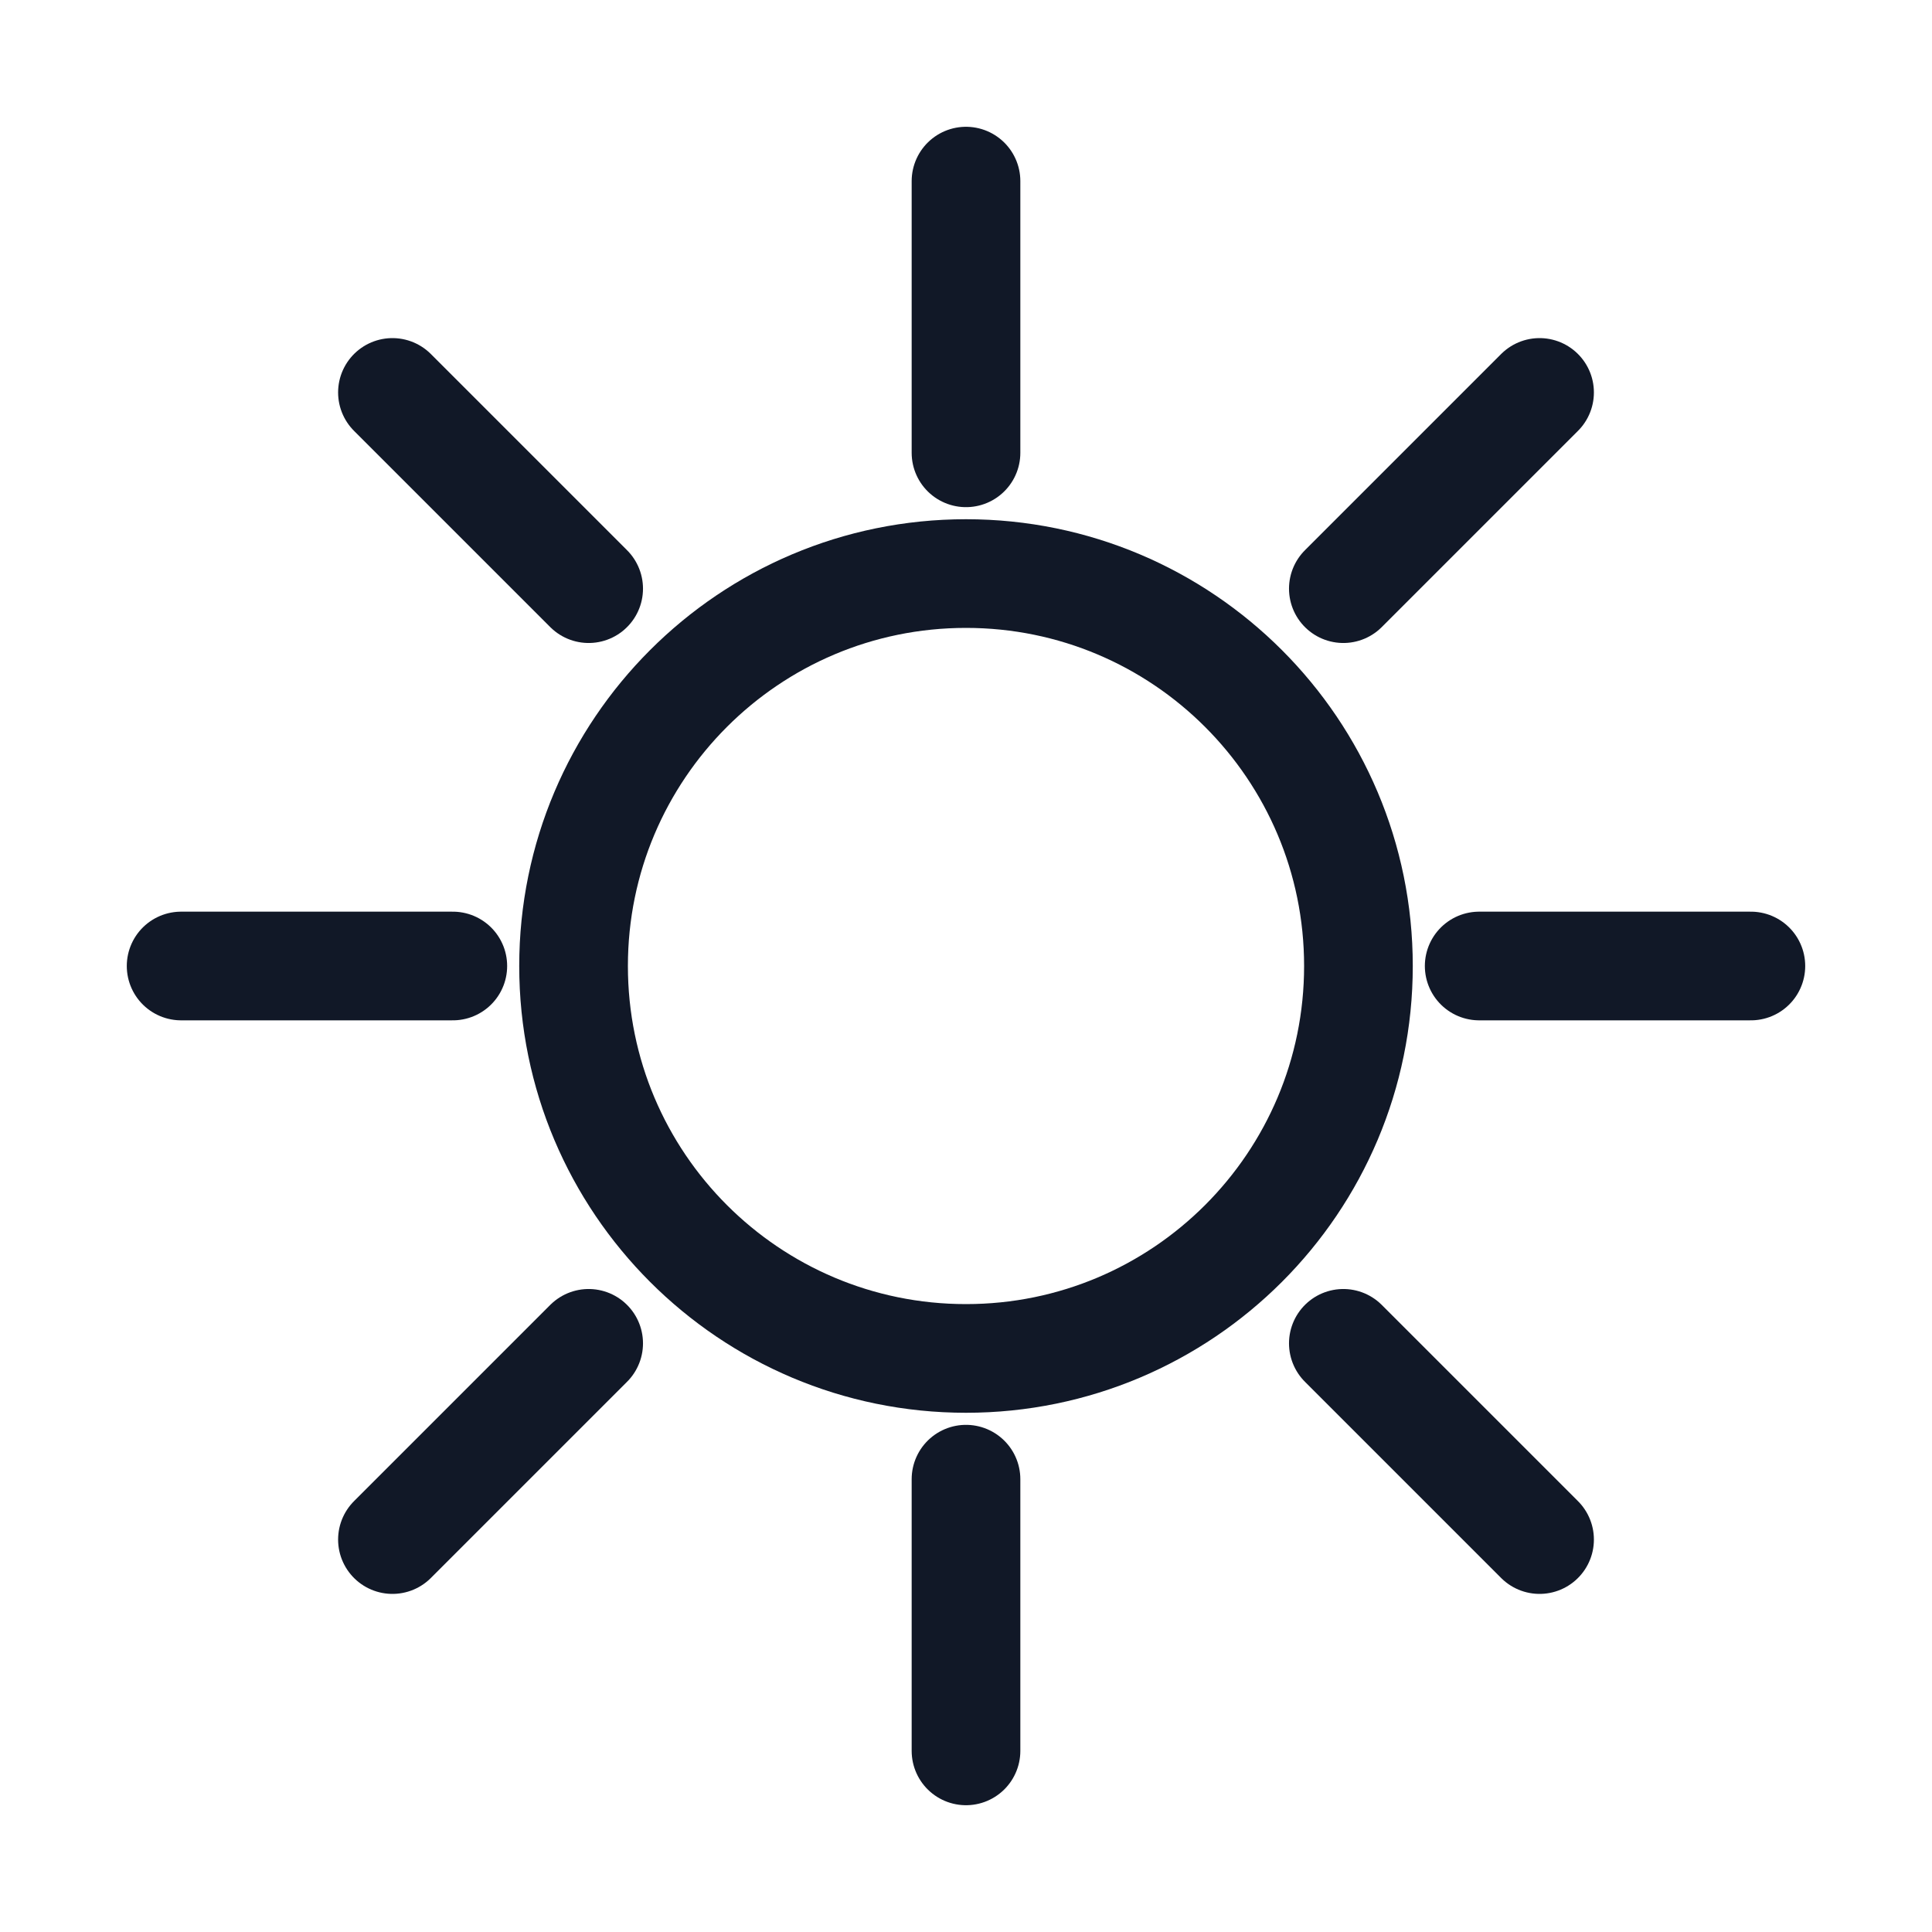
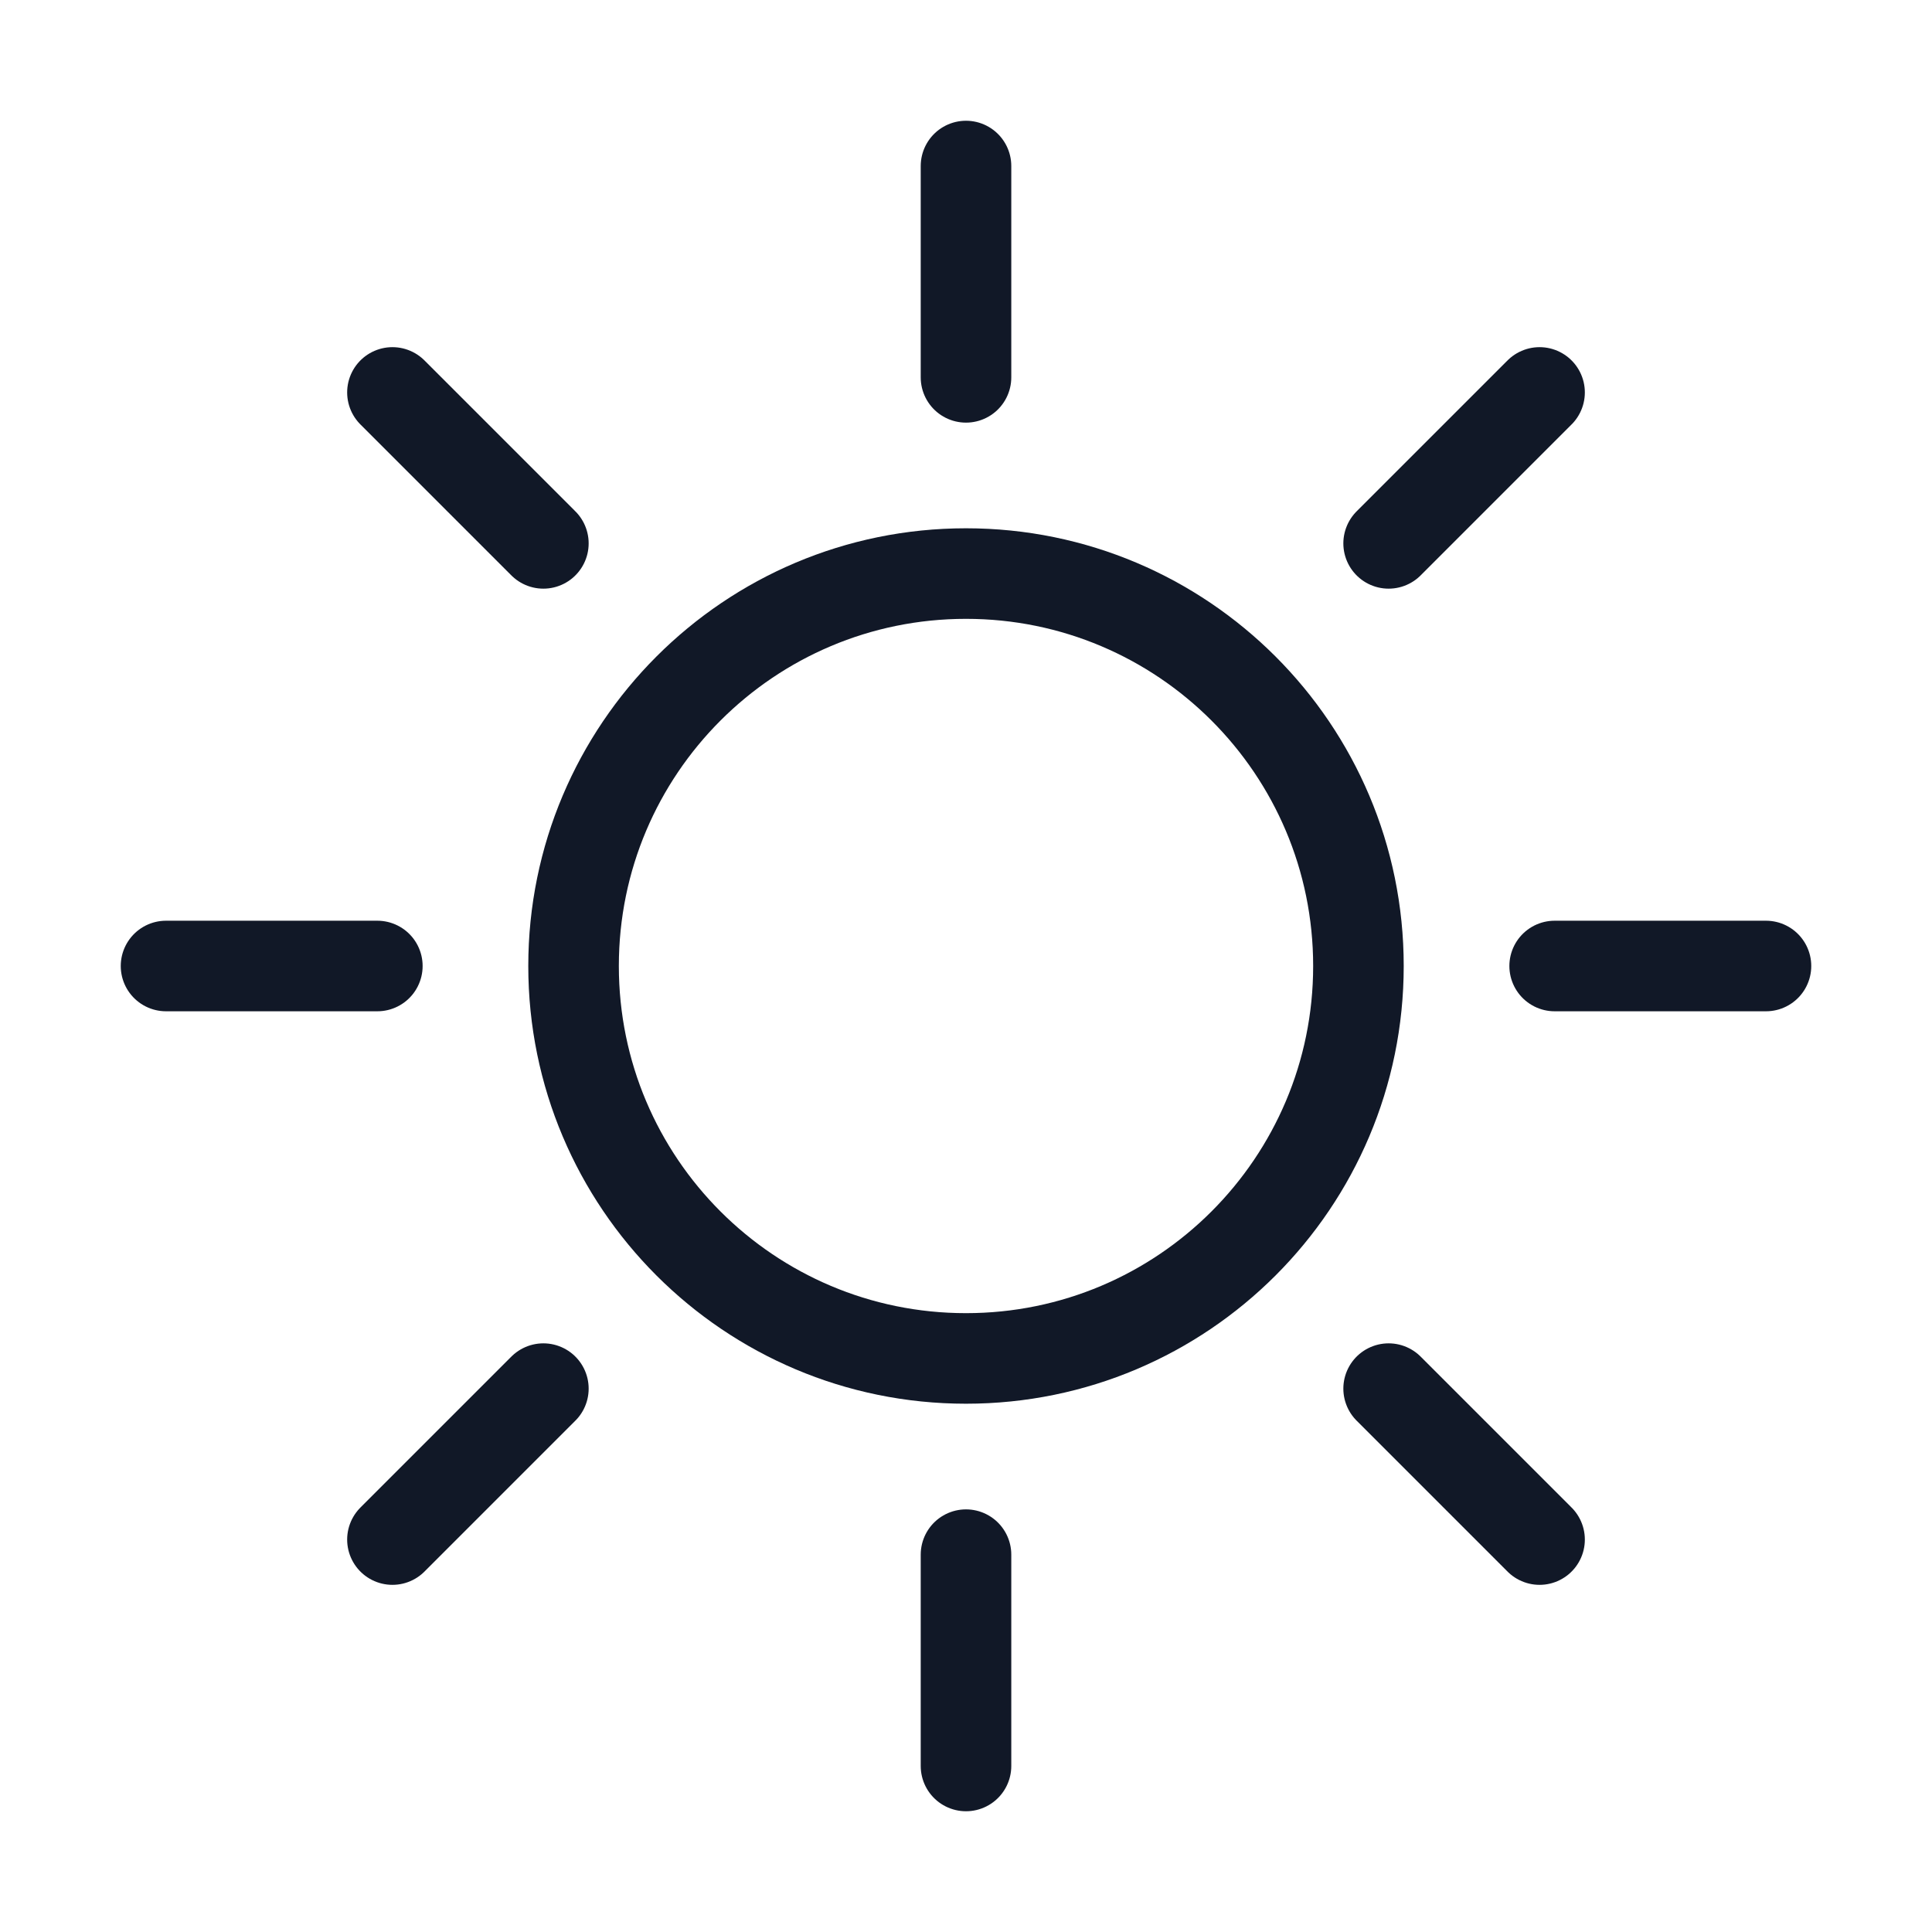
- <svg xmlns="http://www.w3.org/2000/svg" viewBox="0 0 64 64" fill="none" stroke="#111827" stroke-width="3.6" stroke-linecap="round" stroke-linejoin="round">
+ <svg xmlns="http://www.w3.org/2000/svg" viewBox="0 0 64 64" fill="none" stroke="#111827" stroke-width="3" stroke-linecap="round" stroke-linejoin="round">
  <circle cx="32" cy="32" r="13" />
-   <path d="M32 6v9" />
-   <path d="M32 49v9" />
-   <path d="M6 32h9" />
-   <path d="M49 32h9" />
-   <path d="M13 13l6.5 6.5" />
-   <path d="M51 13l-6.5 6.5" />
-   <path d="M13 51l6.5-6.5" />
-   <path d="M51 51l-6.5-6.5" />
+   <path d="M32 5.5v7" />
+   <path d="M32 51.5v7" />
+   <path d="M5.5 32h7" />
+   <path d="M51.5 32h7" />
+   <path d="M13 13l5 5" />
+   <path d="M51 13l-5 5" />
+   <path d="M13 51l5-5" />
+   <path d="M51 51l-5-5" />
</svg>
